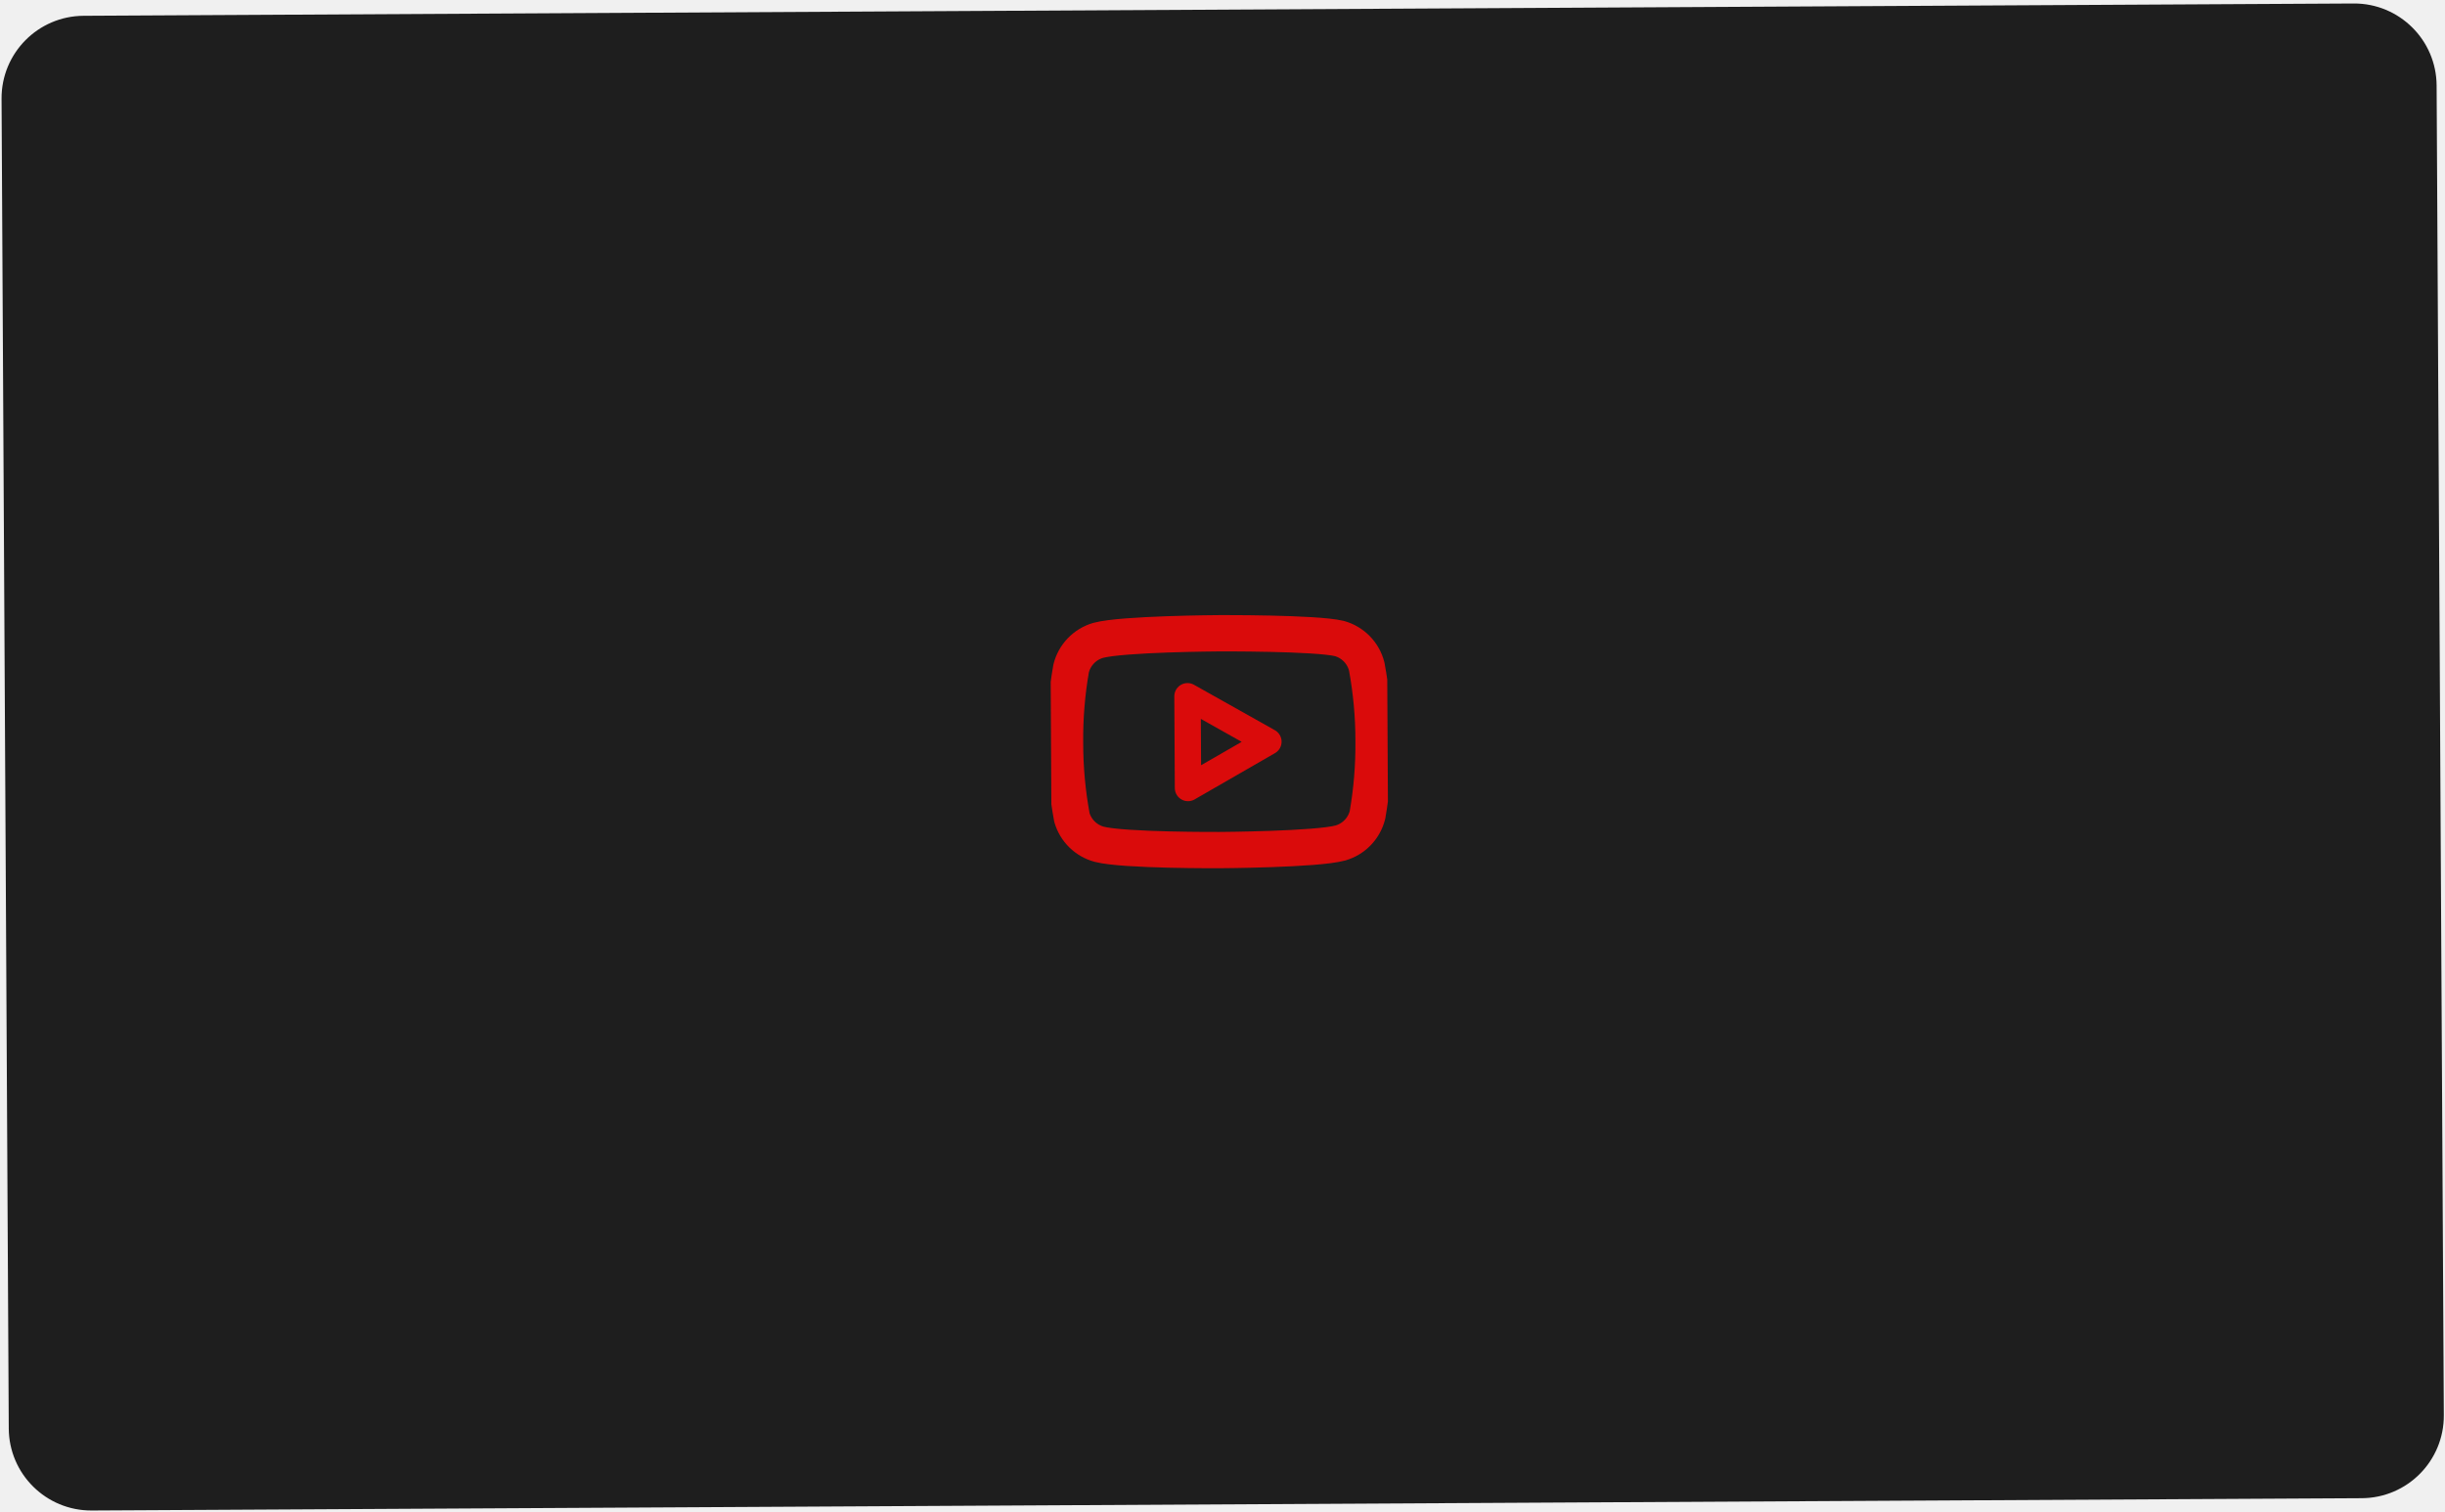
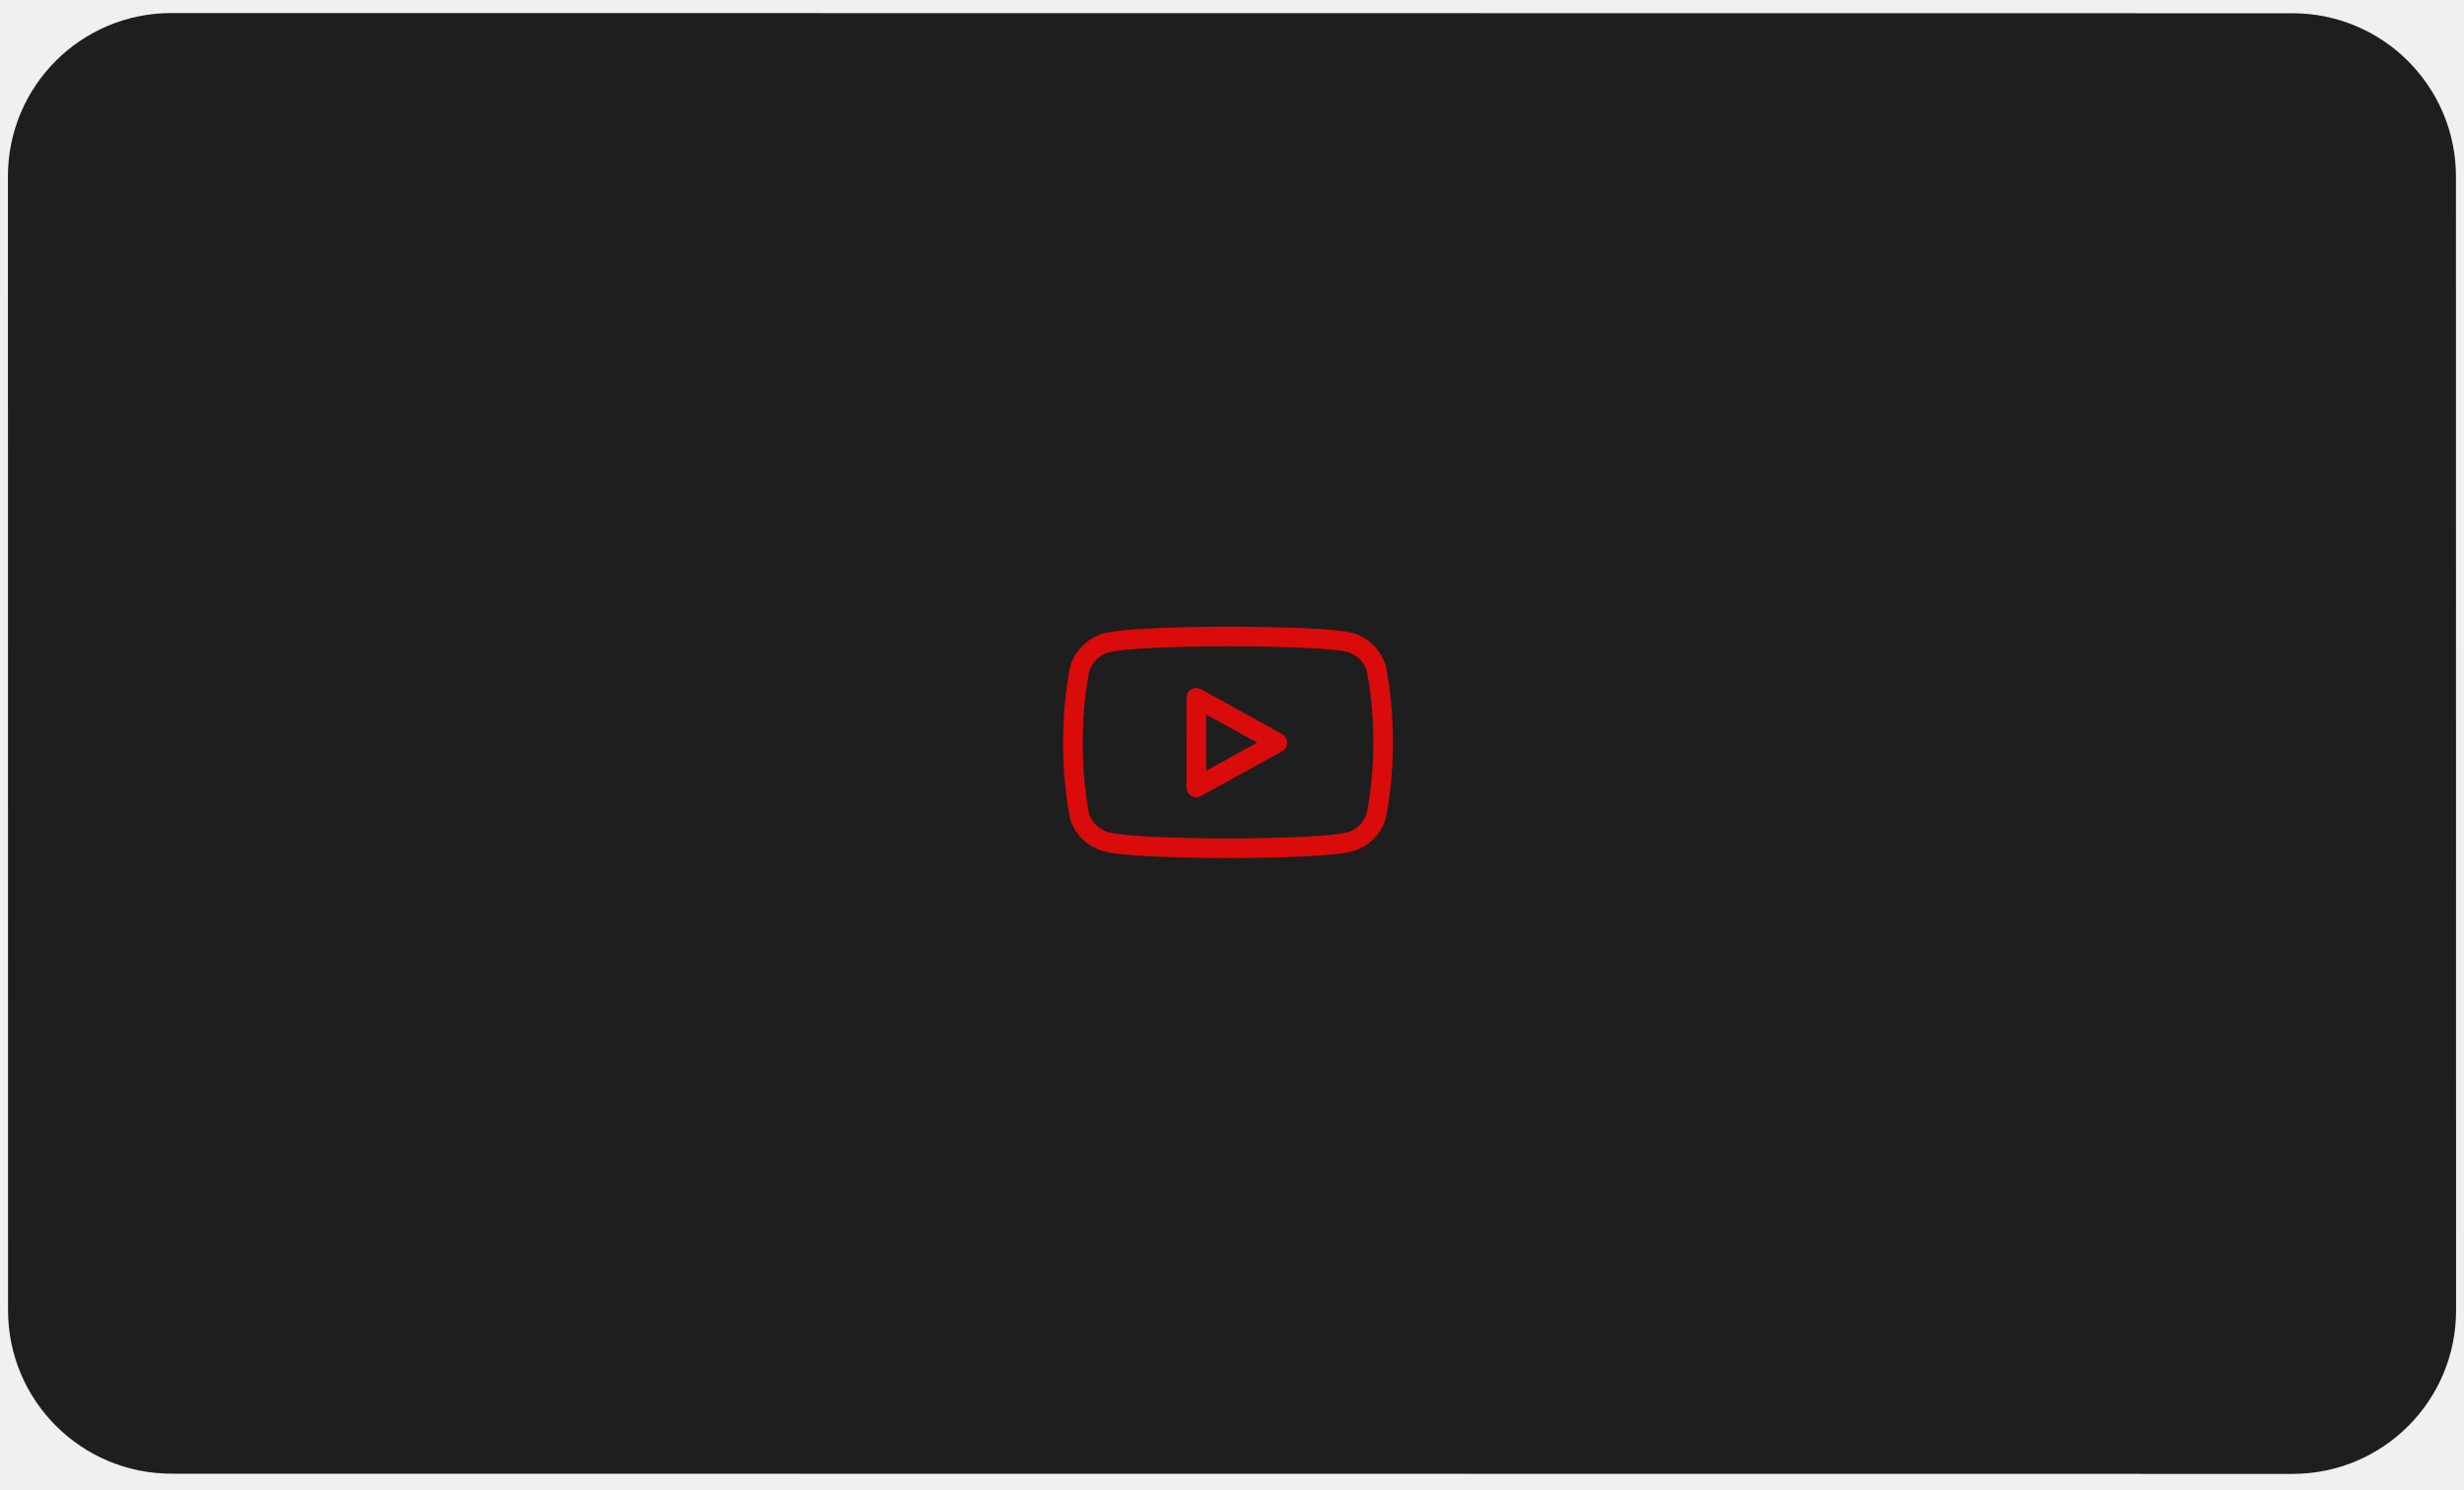
- <svg xmlns="http://www.w3.org/2000/svg" width="741" height="458" viewBox="0 0 741 458" fill="none">
-   <path d="M0.471 29.922C0.396 16.115 11.528 4.861 25.335 4.786L713.325 1.057C727.132 0.982 738.386 12.114 738.46 25.921L740.645 428.915C740.72 442.722 729.588 453.975 715.781 454.05L27.791 457.78C13.984 457.855 2.731 446.723 2.656 432.916L0.471 29.922Z" fill="#1E1E1E" />
-   <g clip-path="url(#clip0_162_3)">
-     <path d="M414.205 201.966C413.689 199.952 412.651 198.11 411.195 196.625C409.739 195.14 407.918 194.066 405.914 193.511C398.594 191.766 369.355 191.924 369.355 191.924C369.355 191.924 340.115 192.083 332.816 194.077C330.818 194.654 329.008 195.748 327.569 197.248C326.129 198.749 325.111 200.602 324.617 202.622C323.319 210.048 322.706 217.577 322.784 225.115C322.777 232.71 323.473 240.289 324.862 247.756C325.429 249.708 326.49 251.48 327.942 252.901C329.394 254.323 331.188 255.346 333.151 255.871C340.471 257.787 369.711 257.628 369.711 257.628C369.711 257.628 398.951 257.47 406.25 255.475C408.247 254.898 410.057 253.805 411.497 252.304C412.937 250.804 413.955 248.95 414.449 246.931C415.736 239.561 416.35 232.089 416.283 224.608C416.289 217.013 415.594 209.433 414.205 201.966Z" stroke="#DA0B0B" stroke-width="11" stroke-linecap="round" stroke-linejoin="round" />
-     <path d="M360.046 238.81L384.408 224.781L359.896 211.016L360.046 238.81Z" stroke="#DA0B0B" stroke-width="8" stroke-linecap="round" stroke-linejoin="round" />
+ <svg xmlns="http://www.w3.org/2000/svg" width="377" height="228" viewBox="0 0 377 228" fill="none">
+   <path d="M1.214 26.994C1.213 13.187 12.405 1.995 26.212 1.996L350.766 2.028C364.573 2.029 375.767 13.223 375.769 27.03L375.786 200.546C375.787 214.353 364.596 225.545 350.788 225.544L26.234 225.512C12.427 225.511 1.233 214.317 1.231 200.51L1.214 26.994Z" fill="#1E1E1E" />
+   <g clip-path="url(#clip0_174_170)">
+     <path d="M210.621 102.47C210.364 101.475 209.842 100.563 209.107 99.826C208.373 99.09 207.451 98.555 206.435 98.275C202.725 97.394 187.885 97.392 187.885 97.392C187.885 97.392 173.045 97.39 169.335 98.354C168.32 98.633 167.398 99.168 166.664 99.904C165.929 100.64 165.407 101.552 165.151 102.547C164.473 106.207 164.141 109.921 164.161 113.64C164.137 117.388 164.47 121.129 165.155 124.817C165.437 125.782 165.971 126.659 166.704 127.364C167.437 128.07 168.345 128.579 169.34 128.844C173.05 129.809 187.89 129.812 187.89 129.812C187.89 129.812 202.73 129.814 206.44 128.85C207.455 128.571 208.377 128.036 209.112 127.3C209.846 126.563 210.368 125.652 210.624 124.656C211.297 121.024 211.629 117.339 211.615 113.647C211.638 109.9 211.305 106.158 210.621 102.47Z" stroke="#DA0B0B" stroke-width="3" stroke-linecap="round" stroke-linejoin="round" />
+     <path d="M183.036 120.499L195.436 113.644L183.033 106.786L183.036 120.499Z" stroke="#DA0B0B" stroke-width="3" stroke-linecap="round" stroke-linejoin="round" />
  </g>
  <defs>
-     <clipPath id="clip0_162_3">
-       <rect width="102" height="102" fill="white" transform="translate(318.263 175.201) rotate(-0.310589)" />
+     <clipPath id="clip0_174_170">
+       <rect width="51.768" height="50.328" fill="white" transform="matrix(1 0.000150757 0.000155069 1 162 89)" />
    </clipPath>
  </defs>
</svg>
